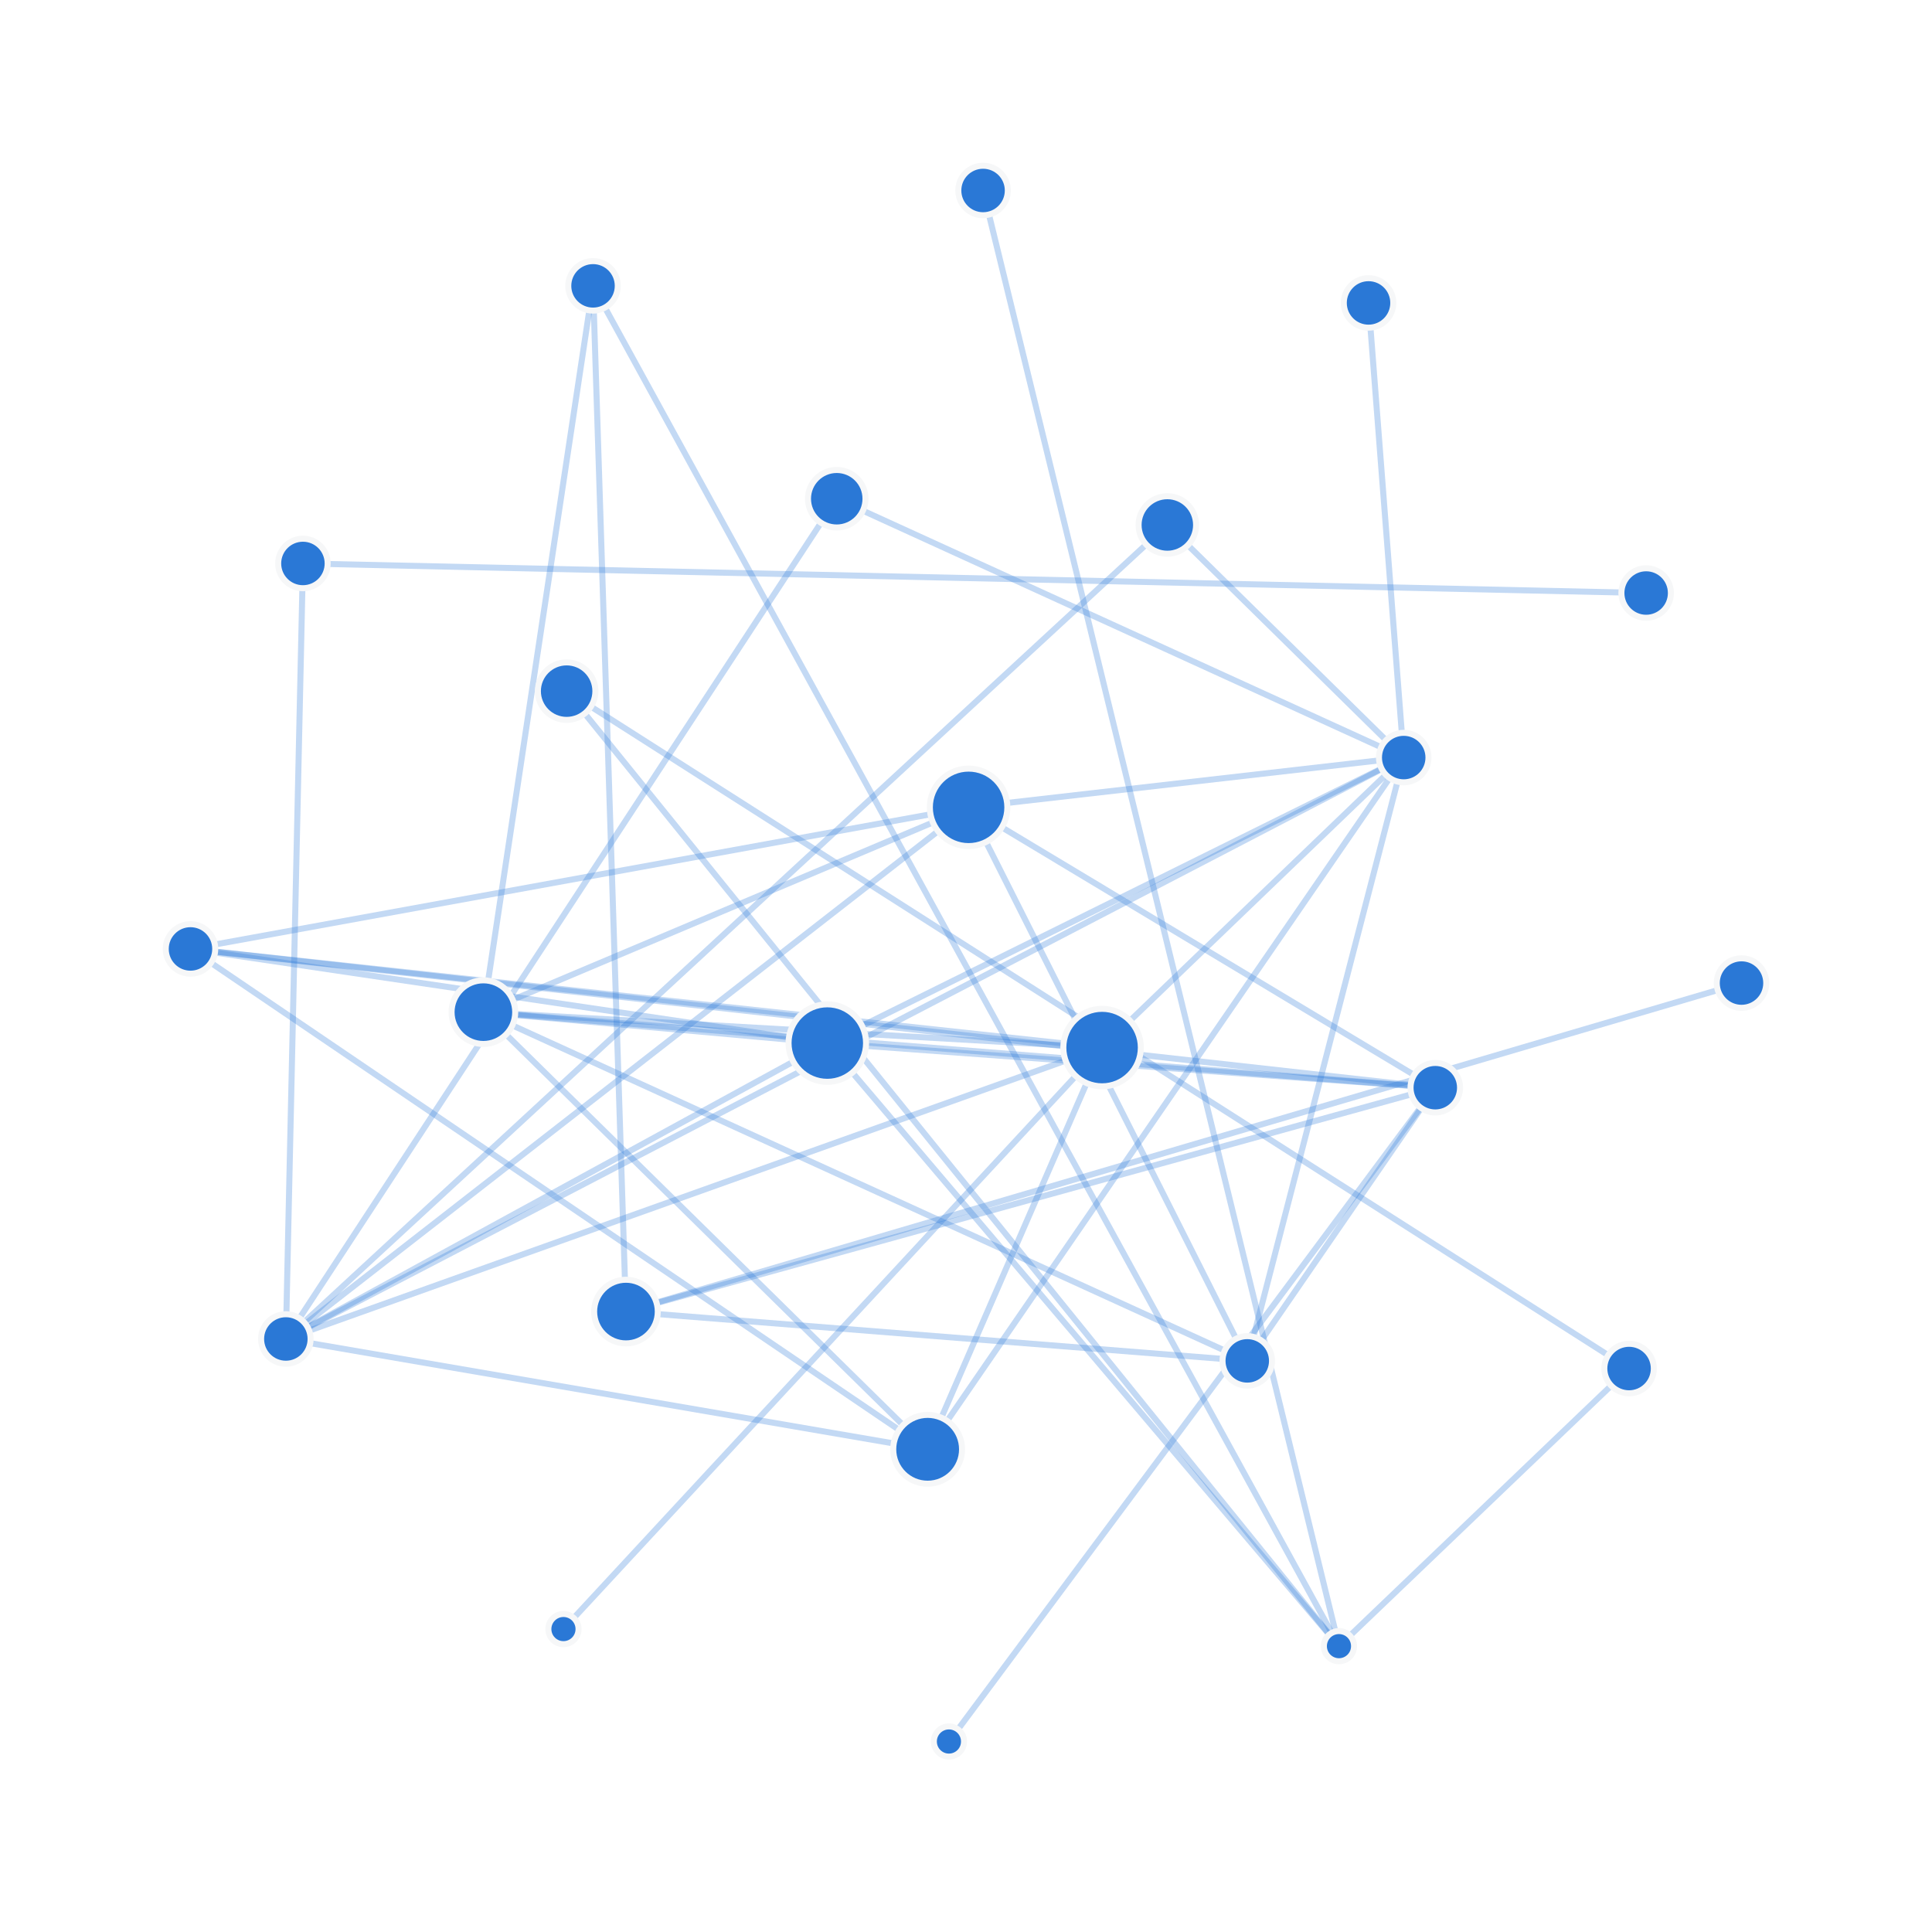
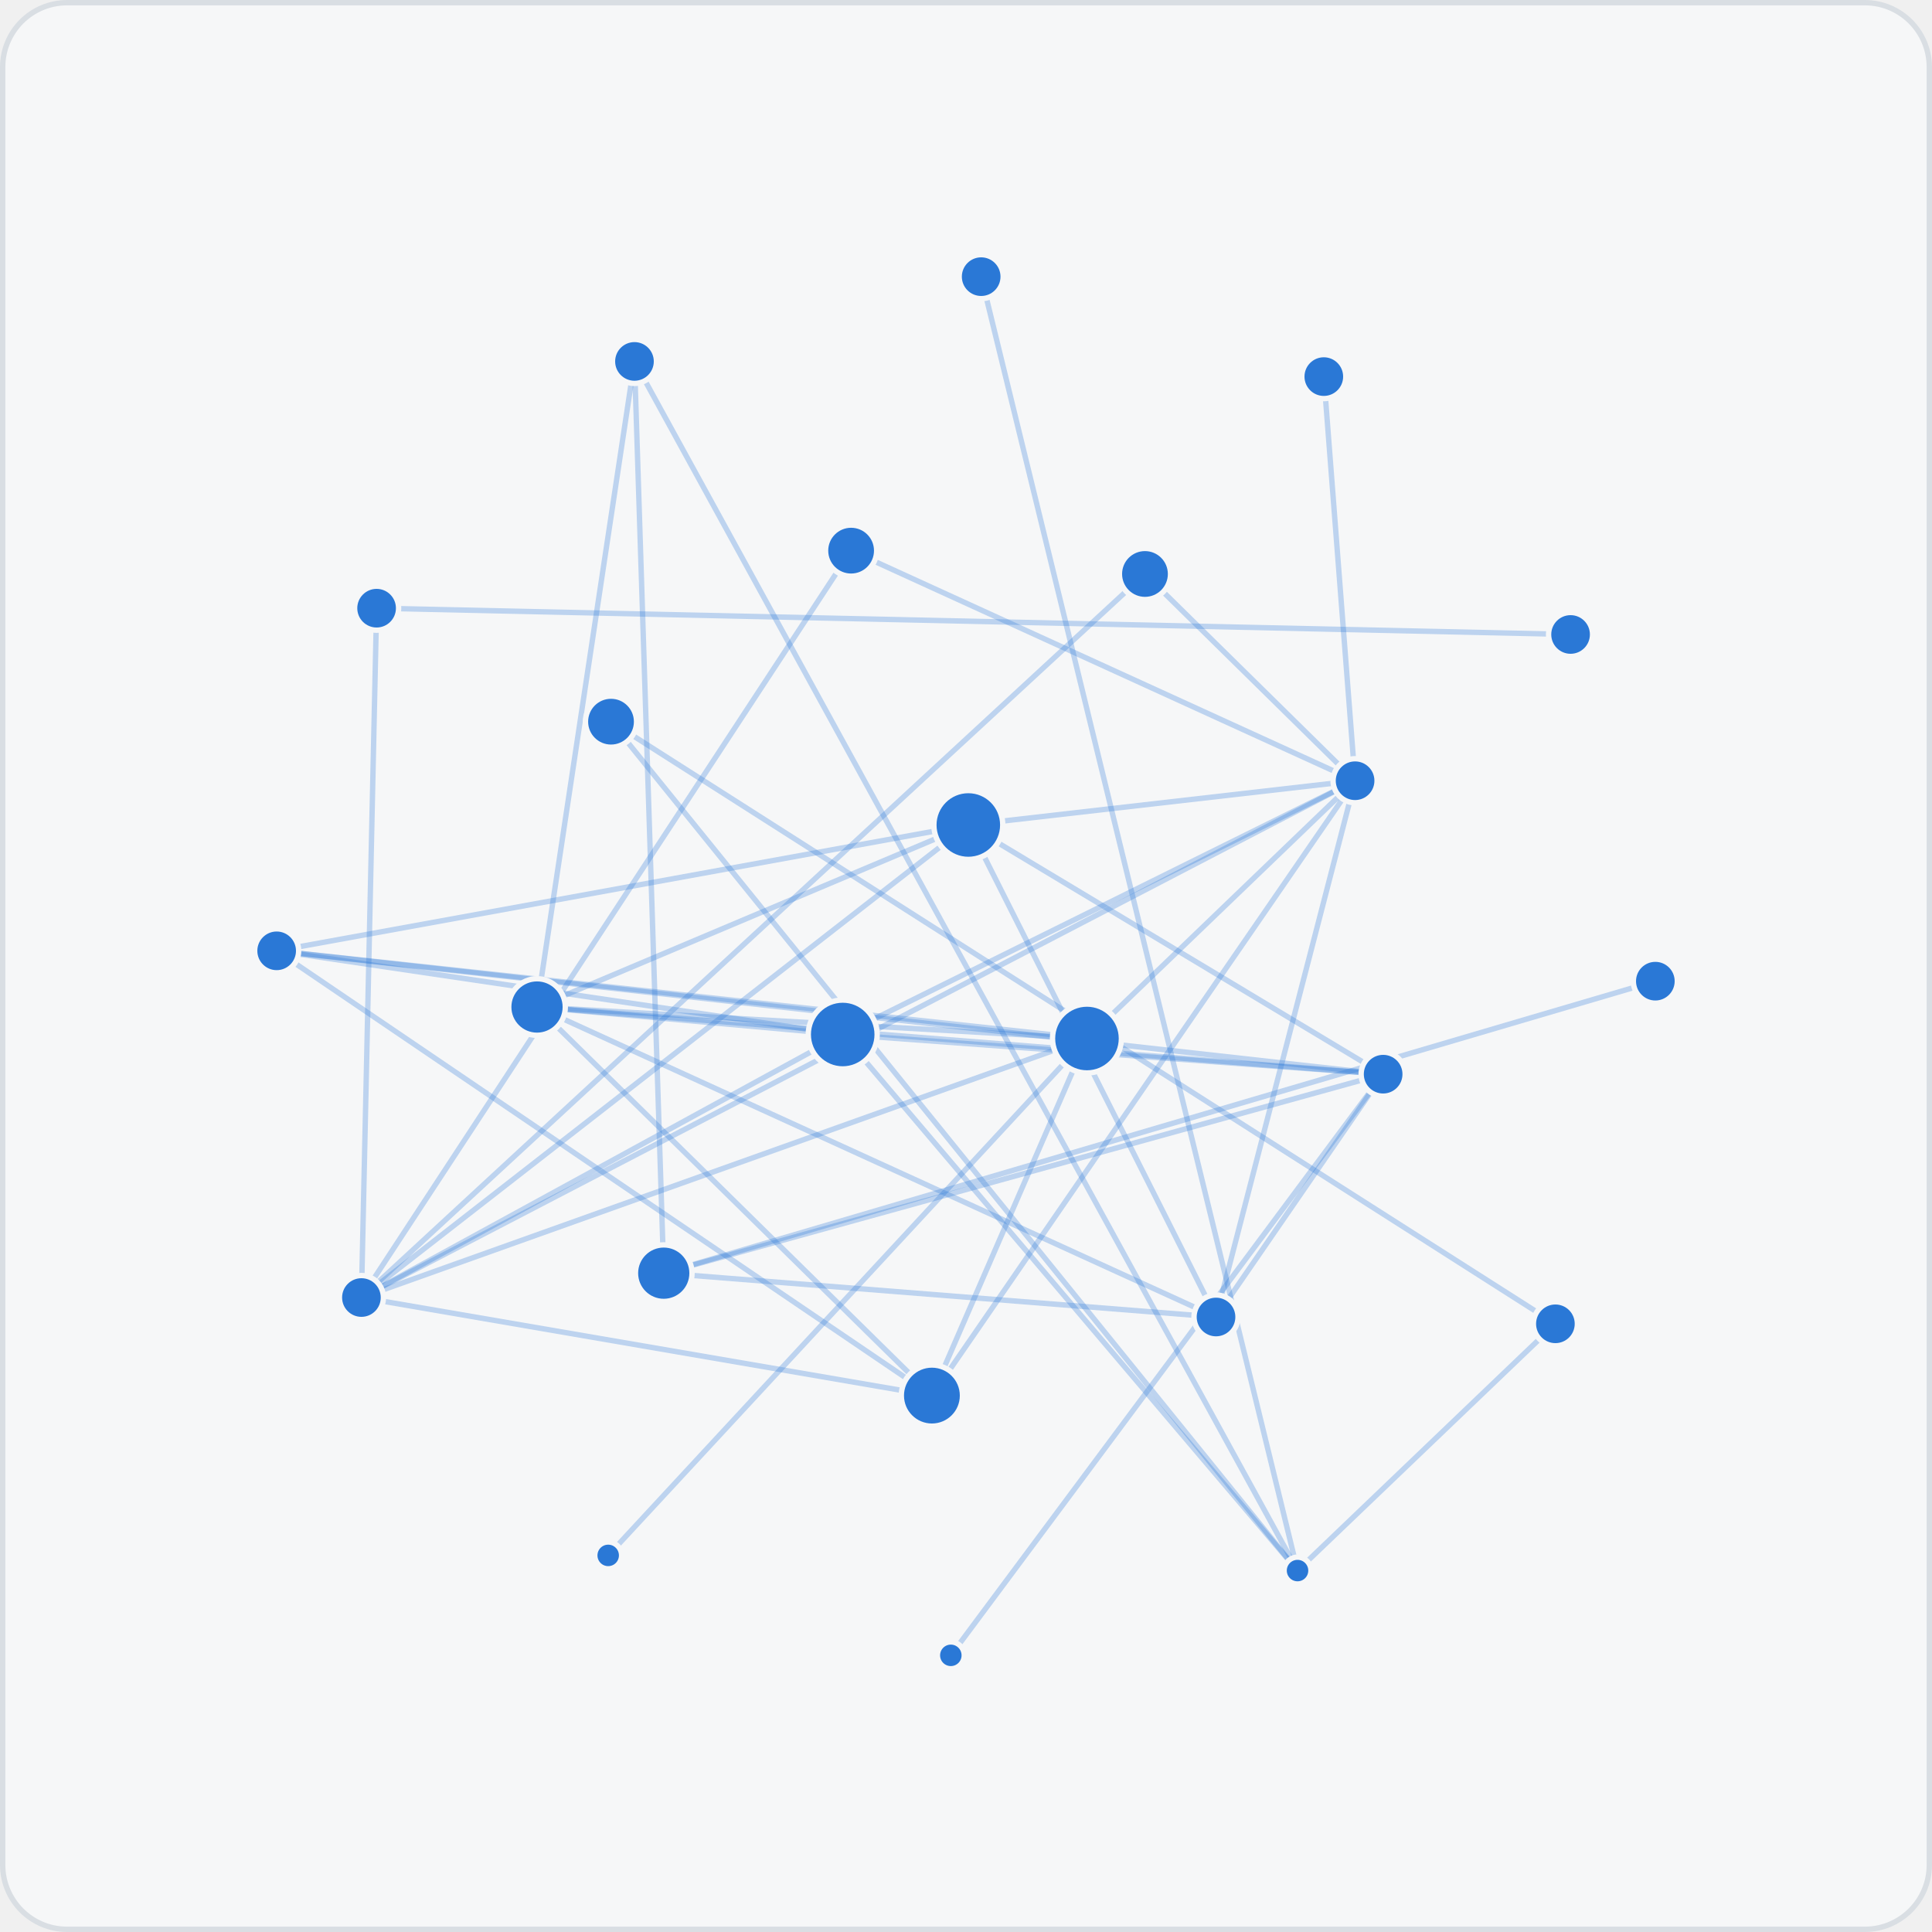
- <svg xmlns="http://www.w3.org/2000/svg" viewBox="0 0 320 320" width="320" height="320">
-   <rect x="0" y="0" width="320" height="320" fill="#ffffff" />
-   <line x1="232.501" y1="125.478" x2="153.647" y2="240.048" stroke="rgb(42, 120, 214)" stroke-opacity="0.28" stroke-width="1px" fill="rgb(0, 0, 0)" />
-   <line x1="232.501" y1="125.478" x2="182.541" y2="173.511" stroke="rgb(42, 120, 214)" stroke-opacity="0.28" stroke-width="1px" fill="rgb(0, 0, 0)" />
-   <line x1="232.501" y1="125.478" x2="137.028" y2="172.765" stroke="rgb(42, 120, 214)" stroke-opacity="0.28" stroke-width="1px" fill="rgb(0, 0, 0)" />
-   <line x1="232.501" y1="125.478" x2="138.592" y2="82.606" stroke="rgb(42, 120, 214)" stroke-opacity="0.28" stroke-width="1px" fill="rgb(0, 0, 0)" />
-   <line x1="232.501" y1="125.478" x2="160.431" y2="133.724" stroke="rgb(42, 120, 214)" stroke-opacity="0.28" stroke-width="1px" fill="rgb(0, 0, 0)" />
-   <line x1="232.501" y1="125.478" x2="47.346" y2="221.776" stroke="rgb(42, 120, 214)" stroke-opacity="0.28" stroke-width="1px" fill="rgb(0, 0, 0)" />
-   <line x1="232.501" y1="125.478" x2="193.348" y2="86.952" stroke="rgb(42, 120, 214)" stroke-opacity="0.28" stroke-width="1px" fill="rgb(0, 0, 0)" />
-   <line x1="232.501" y1="125.478" x2="226.673" y2="50.174" stroke="rgb(42, 120, 214)" stroke-opacity="0.28" stroke-width="1px" fill="rgb(0, 0, 0)" />
-   <line x1="153.647" y1="240.048" x2="182.541" y2="173.511" stroke="rgb(42, 120, 214)" stroke-opacity="0.28" stroke-width="1px" fill="rgb(0, 0, 0)" />
-   <line x1="221.776" y1="272.654" x2="93.853" y2="114.474" stroke="rgb(42, 120, 214)" stroke-opacity="0.28" stroke-width="1px" fill="rgb(0, 0, 0)" />
-   <line x1="221.776" y1="272.654" x2="137.028" y2="172.765" stroke="rgb(42, 120, 214)" stroke-opacity="0.28" stroke-width="1px" fill="rgb(0, 0, 0)" />
-   <line x1="221.776" y1="272.654" x2="98.224" y2="47.346" stroke="rgb(42, 120, 214)" stroke-opacity="0.28" stroke-width="1px" fill="rgb(0, 0, 0)" />
-   <line x1="221.776" y1="272.654" x2="162.827" y2="31.551" stroke="rgb(42, 120, 214)" stroke-opacity="0.28" stroke-width="1px" fill="rgb(0, 0, 0)" />
-   <line x1="221.776" y1="272.654" x2="269.826" y2="226.673" stroke="rgb(42, 120, 214)" stroke-opacity="0.28" stroke-width="1px" fill="rgb(0, 0, 0)" />
-   <line x1="237.729" y1="180.157" x2="137.028" y2="172.765" stroke="rgb(42, 120, 214)" stroke-opacity="0.28" stroke-width="1px" fill="rgb(0, 0, 0)" />
-   <line x1="237.729" y1="180.157" x2="206.587" y2="225.404" stroke="rgb(42, 120, 214)" stroke-opacity="0.28" stroke-width="1px" fill="rgb(0, 0, 0)" />
-   <line x1="237.729" y1="180.157" x2="160.431" y2="133.724" stroke="rgb(42, 120, 214)" stroke-opacity="0.28" stroke-width="1px" fill="rgb(0, 0, 0)" />
-   <line x1="237.729" y1="180.157" x2="31.551" y2="157.173" stroke="rgb(42, 120, 214)" stroke-opacity="0.28" stroke-width="1px" fill="rgb(0, 0, 0)" />
-   <line x1="237.729" y1="180.157" x2="103.679" y2="217.237" stroke="rgb(42, 120, 214)" stroke-opacity="0.28" stroke-width="1px" fill="rgb(0, 0, 0)" />
-   <line x1="237.729" y1="180.157" x2="80.065" y2="167.643" stroke="rgb(42, 120, 214)" stroke-opacity="0.28" stroke-width="1px" fill="rgb(0, 0, 0)" />
-   <line x1="206.587" y1="225.404" x2="232.501" y2="125.478" stroke="rgb(42, 120, 214)" stroke-opacity="0.28" stroke-width="1px" fill="rgb(0, 0, 0)" />
-   <line x1="206.587" y1="225.404" x2="160.431" y2="133.724" stroke="rgb(42, 120, 214)" stroke-opacity="0.28" stroke-width="1px" fill="rgb(0, 0, 0)" />
-   <line x1="206.587" y1="225.404" x2="103.679" y2="217.237" stroke="rgb(42, 120, 214)" stroke-opacity="0.28" stroke-width="1px" fill="rgb(0, 0, 0)" />
-   <line x1="206.587" y1="225.404" x2="80.065" y2="167.643" stroke="rgb(42, 120, 214)" stroke-opacity="0.28" stroke-width="1px" fill="rgb(0, 0, 0)" />
-   <line x1="47.346" y1="221.776" x2="153.647" y2="240.048" stroke="rgb(42, 120, 214)" stroke-opacity="0.28" stroke-width="1px" fill="rgb(0, 0, 0)" />
-   <line x1="47.346" y1="221.776" x2="182.541" y2="173.511" stroke="rgb(42, 120, 214)" stroke-opacity="0.28" stroke-width="1px" fill="rgb(0, 0, 0)" />
-   <line x1="47.346" y1="221.776" x2="137.028" y2="172.765" stroke="rgb(42, 120, 214)" stroke-opacity="0.28" stroke-width="1px" fill="rgb(0, 0, 0)" />
-   <line x1="47.346" y1="221.776" x2="138.592" y2="82.606" stroke="rgb(42, 120, 214)" stroke-opacity="0.28" stroke-width="1px" fill="rgb(0, 0, 0)" />
-   <line x1="47.346" y1="221.776" x2="160.431" y2="133.724" stroke="rgb(42, 120, 214)" stroke-opacity="0.28" stroke-width="1px" fill="rgb(0, 0, 0)" />
-   <line x1="47.346" y1="221.776" x2="50.174" y2="93.327" stroke="rgb(42, 120, 214)" stroke-opacity="0.28" stroke-width="1px" fill="rgb(0, 0, 0)" />
-   <line x1="47.346" y1="221.776" x2="193.348" y2="86.952" stroke="rgb(42, 120, 214)" stroke-opacity="0.28" stroke-width="1px" fill="rgb(0, 0, 0)" />
-   <line x1="31.551" y1="157.173" x2="153.647" y2="240.048" stroke="rgb(42, 120, 214)" stroke-opacity="0.28" stroke-width="1px" fill="rgb(0, 0, 0)" />
-   <line x1="31.551" y1="157.173" x2="182.541" y2="173.511" stroke="rgb(42, 120, 214)" stroke-opacity="0.28" stroke-width="1px" fill="rgb(0, 0, 0)" />
-   <line x1="31.551" y1="157.173" x2="137.028" y2="172.765" stroke="rgb(42, 120, 214)" stroke-opacity="0.28" stroke-width="1px" fill="rgb(0, 0, 0)" />
-   <line x1="31.551" y1="157.173" x2="160.431" y2="133.724" stroke="rgb(42, 120, 214)" stroke-opacity="0.28" stroke-width="1px" fill="rgb(0, 0, 0)" />
-   <line x1="50.174" y1="93.327" x2="272.654" y2="98.224" stroke="rgb(42, 120, 214)" stroke-opacity="0.28" stroke-width="1px" fill="rgb(0, 0, 0)" />
-   <line x1="103.679" y1="217.237" x2="288.449" y2="162.827" stroke="rgb(42, 120, 214)" stroke-opacity="0.28" stroke-width="1px" fill="rgb(0, 0, 0)" />
-   <line x1="98.224" y1="47.346" x2="103.679" y2="217.237" stroke="rgb(42, 120, 214)" stroke-opacity="0.28" stroke-width="1px" fill="rgb(0, 0, 0)" />
-   <line x1="98.224" y1="47.346" x2="80.065" y2="167.643" stroke="rgb(42, 120, 214)" stroke-opacity="0.28" stroke-width="1px" fill="rgb(0, 0, 0)" />
-   <line x1="80.065" y1="167.643" x2="153.647" y2="240.048" stroke="rgb(42, 120, 214)" stroke-opacity="0.28" stroke-width="1px" fill="rgb(0, 0, 0)" />
-   <line x1="80.065" y1="167.643" x2="182.541" y2="173.511" stroke="rgb(42, 120, 214)" stroke-opacity="0.28" stroke-width="1px" fill="rgb(0, 0, 0)" />
-   <line x1="80.065" y1="167.643" x2="137.028" y2="172.765" stroke="rgb(42, 120, 214)" stroke-opacity="0.28" stroke-width="1px" fill="rgb(0, 0, 0)" />
-   <line x1="80.065" y1="167.643" x2="160.431" y2="133.724" stroke="rgb(42, 120, 214)" stroke-opacity="0.28" stroke-width="1px" fill="rgb(0, 0, 0)" />
-   <line x1="157.173" y1="288.449" x2="237.729" y2="180.157" stroke="rgb(42, 120, 214)" stroke-opacity="0.28" stroke-width="1px" fill="rgb(0, 0, 0)" />
-   <line x1="269.826" y1="226.673" x2="93.853" y2="114.474" stroke="rgb(42, 120, 214)" stroke-opacity="0.28" stroke-width="1px" fill="rgb(0, 0, 0)" />
-   <line x1="93.327" y1="269.826" x2="182.541" y2="173.511" stroke="rgb(42, 120, 214)" stroke-opacity="0.28" stroke-width="1px" fill="rgb(0, 0, 0)" />
-   <circle cx="182.541" cy="173.511" r="6.419" fill="rgb(42, 120, 214)" stroke="rgb(246, 247, 248)" stroke-width="1px" />
-   <circle cx="137.028" cy="172.765" r="6.419" fill="rgb(42, 120, 214)" stroke="rgb(246, 247, 248)" stroke-width="1px" />
-   <circle cx="160.431" cy="133.724" r="6.419" fill="rgb(42, 120, 214)" stroke="rgb(246, 247, 248)" stroke-width="1px" />
-   <circle cx="153.647" cy="240.048" r="5.7" fill="rgb(42, 120, 214)" stroke="rgb(246, 247, 248)" stroke-width="1px" />
-   <circle cx="103.679" cy="217.237" r="5.271" fill="rgb(42, 120, 214)" stroke="rgb(246, 247, 248)" stroke-width="1px" />
-   <circle cx="80.065" cy="167.643" r="5.271" fill="rgb(42, 120, 214)" stroke="rgb(246, 247, 248)" stroke-width="1px" />
-   <circle cx="93.853" cy="114.474" r="4.763" fill="rgb(42, 120, 214)" stroke="rgb(246, 247, 248)" stroke-width="1px" />
-   <circle cx="138.592" cy="82.606" r="4.763" fill="rgb(42, 120, 214)" stroke="rgb(246, 247, 248)" stroke-width="1px" />
-   <circle cx="193.348" cy="86.952" r="4.763" fill="rgb(42, 120, 214)" stroke="rgb(246, 247, 248)" stroke-width="1px" />
-   <circle cx="232.501" cy="125.478" r="4.1" fill="rgb(42, 120, 214)" stroke="rgb(246, 247, 248)" stroke-width="1px" />
-   <circle cx="237.729" cy="180.157" r="4.1" fill="rgb(42, 120, 214)" stroke="rgb(246, 247, 248)" stroke-width="1px" />
-   <circle cx="206.587" cy="225.404" r="4.1" fill="rgb(42, 120, 214)" stroke="rgb(246, 247, 248)" stroke-width="1px" />
-   <circle cx="47.346" cy="221.776" r="4.1" fill="rgb(42, 120, 214)" stroke="rgb(246, 247, 248)" stroke-width="1px" />
-   <circle cx="31.551" cy="157.173" r="4.1" fill="rgb(42, 120, 214)" stroke="rgb(246, 247, 248)" stroke-width="1px" />
-   <circle cx="50.174" cy="93.327" r="4.1" fill="rgb(42, 120, 214)" stroke="rgb(246, 247, 248)" stroke-width="1px" />
-   <circle cx="98.224" cy="47.346" r="4.1" fill="rgb(42, 120, 214)" stroke="rgb(246, 247, 248)" stroke-width="1px" />
-   <circle cx="162.827" cy="31.551" r="4.1" fill="rgb(42, 120, 214)" stroke="rgb(246, 247, 248)" stroke-width="1px" />
-   <circle cx="226.673" cy="50.174" r="4.1" fill="rgb(42, 120, 214)" stroke="rgb(246, 247, 248)" stroke-width="1px" />
-   <circle cx="272.654" cy="98.224" r="4.1" fill="rgb(42, 120, 214)" stroke="rgb(246, 247, 248)" stroke-width="1px" />
-   <circle cx="288.449" cy="162.827" r="4.1" fill="rgb(42, 120, 214)" stroke="rgb(246, 247, 248)" stroke-width="1px" />
-   <circle cx="269.826" cy="226.673" r="4.1" fill="rgb(42, 120, 214)" stroke="rgb(246, 247, 248)" stroke-width="1px" />
-   <circle cx="221.776" cy="272.654" r="2.5" fill="rgb(42, 120, 214)" stroke="rgb(246, 247, 248)" stroke-width="1px" />
-   <circle cx="157.173" cy="288.449" r="2.5" fill="rgb(42, 120, 214)" stroke="rgb(246, 247, 248)" stroke-width="1px" />
-   <circle cx="93.327" cy="269.826" r="2.5" fill="rgb(42, 120, 214)" stroke="rgb(246, 247, 248)" stroke-width="1px" />
+ <svg xmlns="http://www.w3.org/2000/svg" viewBox="-20 -20 360 360" width="360" height="360">
+   <style>@media (prefers-color-scheme: dark) { .d0 { fill:rgb(20, 24, 28);stroke:rgb(45, 52, 60) } .d1 { stroke:rgb(57, 135, 229) } .d2 { fill:rgb(57, 135, 229);stroke:rgb(20, 24, 28) } }</style>
+   <rect x="-19.5" y="-19.5" width="359" height="359" rx="12" fill="rgb(246, 247, 248)" stroke="rgb(217, 222, 227)" stroke-width="1px" class="d0" />
+   <line x1="232.501" y1="125.478" x2="153.647" y2="240.048" stroke="rgb(42, 120, 214)" stroke-opacity="0.28" stroke-width="1px" fill="rgb(0, 0, 0)" class="d1" />
+   <line x1="232.501" y1="125.478" x2="182.541" y2="173.511" stroke="rgb(42, 120, 214)" stroke-opacity="0.28" stroke-width="1px" fill="rgb(0, 0, 0)" class="d1" />
+   <line x1="232.501" y1="125.478" x2="137.028" y2="172.765" stroke="rgb(42, 120, 214)" stroke-opacity="0.28" stroke-width="1px" fill="rgb(0, 0, 0)" class="d1" />
+   <line x1="232.501" y1="125.478" x2="138.592" y2="82.606" stroke="rgb(42, 120, 214)" stroke-opacity="0.28" stroke-width="1px" fill="rgb(0, 0, 0)" class="d1" />
+   <line x1="232.501" y1="125.478" x2="160.431" y2="133.724" stroke="rgb(42, 120, 214)" stroke-opacity="0.28" stroke-width="1px" fill="rgb(0, 0, 0)" class="d1" />
+   <line x1="232.501" y1="125.478" x2="47.346" y2="221.776" stroke="rgb(42, 120, 214)" stroke-opacity="0.28" stroke-width="1px" fill="rgb(0, 0, 0)" class="d1" />
+   <line x1="232.501" y1="125.478" x2="193.348" y2="86.952" stroke="rgb(42, 120, 214)" stroke-opacity="0.28" stroke-width="1px" fill="rgb(0, 0, 0)" class="d1" />
+   <line x1="232.501" y1="125.478" x2="226.673" y2="50.174" stroke="rgb(42, 120, 214)" stroke-opacity="0.28" stroke-width="1px" fill="rgb(0, 0, 0)" class="d1" />
+   <line x1="153.647" y1="240.048" x2="182.541" y2="173.511" stroke="rgb(42, 120, 214)" stroke-opacity="0.28" stroke-width="1px" fill="rgb(0, 0, 0)" class="d1" />
+   <line x1="221.776" y1="272.654" x2="93.853" y2="114.474" stroke="rgb(42, 120, 214)" stroke-opacity="0.28" stroke-width="1px" fill="rgb(0, 0, 0)" class="d1" />
+   <line x1="221.776" y1="272.654" x2="137.028" y2="172.765" stroke="rgb(42, 120, 214)" stroke-opacity="0.28" stroke-width="1px" fill="rgb(0, 0, 0)" class="d1" />
+   <line x1="221.776" y1="272.654" x2="98.224" y2="47.346" stroke="rgb(42, 120, 214)" stroke-opacity="0.28" stroke-width="1px" fill="rgb(0, 0, 0)" class="d1" />
+   <line x1="221.776" y1="272.654" x2="162.827" y2="31.551" stroke="rgb(42, 120, 214)" stroke-opacity="0.28" stroke-width="1px" fill="rgb(0, 0, 0)" class="d1" />
+   <line x1="221.776" y1="272.654" x2="269.826" y2="226.673" stroke="rgb(42, 120, 214)" stroke-opacity="0.28" stroke-width="1px" fill="rgb(0, 0, 0)" class="d1" />
+   <line x1="237.729" y1="180.157" x2="137.028" y2="172.765" stroke="rgb(42, 120, 214)" stroke-opacity="0.28" stroke-width="1px" fill="rgb(0, 0, 0)" class="d1" />
+   <line x1="237.729" y1="180.157" x2="206.587" y2="225.404" stroke="rgb(42, 120, 214)" stroke-opacity="0.28" stroke-width="1px" fill="rgb(0, 0, 0)" class="d1" />
+   <line x1="237.729" y1="180.157" x2="160.431" y2="133.724" stroke="rgb(42, 120, 214)" stroke-opacity="0.28" stroke-width="1px" fill="rgb(0, 0, 0)" class="d1" />
+   <line x1="237.729" y1="180.157" x2="31.551" y2="157.173" stroke="rgb(42, 120, 214)" stroke-opacity="0.28" stroke-width="1px" fill="rgb(0, 0, 0)" class="d1" />
+   <line x1="237.729" y1="180.157" x2="103.679" y2="217.237" stroke="rgb(42, 120, 214)" stroke-opacity="0.28" stroke-width="1px" fill="rgb(0, 0, 0)" class="d1" />
+   <line x1="237.729" y1="180.157" x2="80.065" y2="167.643" stroke="rgb(42, 120, 214)" stroke-opacity="0.28" stroke-width="1px" fill="rgb(0, 0, 0)" class="d1" />
+   <line x1="206.587" y1="225.404" x2="232.501" y2="125.478" stroke="rgb(42, 120, 214)" stroke-opacity="0.28" stroke-width="1px" fill="rgb(0, 0, 0)" class="d1" />
+   <line x1="206.587" y1="225.404" x2="160.431" y2="133.724" stroke="rgb(42, 120, 214)" stroke-opacity="0.28" stroke-width="1px" fill="rgb(0, 0, 0)" class="d1" />
+   <line x1="206.587" y1="225.404" x2="103.679" y2="217.237" stroke="rgb(42, 120, 214)" stroke-opacity="0.28" stroke-width="1px" fill="rgb(0, 0, 0)" class="d1" />
+   <line x1="206.587" y1="225.404" x2="80.065" y2="167.643" stroke="rgb(42, 120, 214)" stroke-opacity="0.28" stroke-width="1px" fill="rgb(0, 0, 0)" class="d1" />
+   <line x1="47.346" y1="221.776" x2="153.647" y2="240.048" stroke="rgb(42, 120, 214)" stroke-opacity="0.28" stroke-width="1px" fill="rgb(0, 0, 0)" class="d1" />
+   <line x1="47.346" y1="221.776" x2="182.541" y2="173.511" stroke="rgb(42, 120, 214)" stroke-opacity="0.28" stroke-width="1px" fill="rgb(0, 0, 0)" class="d1" />
+   <line x1="47.346" y1="221.776" x2="137.028" y2="172.765" stroke="rgb(42, 120, 214)" stroke-opacity="0.28" stroke-width="1px" fill="rgb(0, 0, 0)" class="d1" />
+   <line x1="47.346" y1="221.776" x2="138.592" y2="82.606" stroke="rgb(42, 120, 214)" stroke-opacity="0.28" stroke-width="1px" fill="rgb(0, 0, 0)" class="d1" />
+   <line x1="47.346" y1="221.776" x2="160.431" y2="133.724" stroke="rgb(42, 120, 214)" stroke-opacity="0.28" stroke-width="1px" fill="rgb(0, 0, 0)" class="d1" />
+   <line x1="47.346" y1="221.776" x2="50.174" y2="93.327" stroke="rgb(42, 120, 214)" stroke-opacity="0.28" stroke-width="1px" fill="rgb(0, 0, 0)" class="d1" />
+   <line x1="47.346" y1="221.776" x2="193.348" y2="86.952" stroke="rgb(42, 120, 214)" stroke-opacity="0.28" stroke-width="1px" fill="rgb(0, 0, 0)" class="d1" />
+   <line x1="31.551" y1="157.173" x2="153.647" y2="240.048" stroke="rgb(42, 120, 214)" stroke-opacity="0.28" stroke-width="1px" fill="rgb(0, 0, 0)" class="d1" />
+   <line x1="31.551" y1="157.173" x2="182.541" y2="173.511" stroke="rgb(42, 120, 214)" stroke-opacity="0.28" stroke-width="1px" fill="rgb(0, 0, 0)" class="d1" />
+   <line x1="31.551" y1="157.173" x2="137.028" y2="172.765" stroke="rgb(42, 120, 214)" stroke-opacity="0.28" stroke-width="1px" fill="rgb(0, 0, 0)" class="d1" />
+   <line x1="31.551" y1="157.173" x2="160.431" y2="133.724" stroke="rgb(42, 120, 214)" stroke-opacity="0.28" stroke-width="1px" fill="rgb(0, 0, 0)" class="d1" />
+   <line x1="50.174" y1="93.327" x2="272.654" y2="98.224" stroke="rgb(42, 120, 214)" stroke-opacity="0.28" stroke-width="1px" fill="rgb(0, 0, 0)" class="d1" />
+   <line x1="103.679" y1="217.237" x2="288.449" y2="162.827" stroke="rgb(42, 120, 214)" stroke-opacity="0.28" stroke-width="1px" fill="rgb(0, 0, 0)" class="d1" />
+   <line x1="98.224" y1="47.346" x2="103.679" y2="217.237" stroke="rgb(42, 120, 214)" stroke-opacity="0.28" stroke-width="1px" fill="rgb(0, 0, 0)" class="d1" />
+   <line x1="98.224" y1="47.346" x2="80.065" y2="167.643" stroke="rgb(42, 120, 214)" stroke-opacity="0.28" stroke-width="1px" fill="rgb(0, 0, 0)" class="d1" />
+   <line x1="80.065" y1="167.643" x2="153.647" y2="240.048" stroke="rgb(42, 120, 214)" stroke-opacity="0.28" stroke-width="1px" fill="rgb(0, 0, 0)" class="d1" />
+   <line x1="80.065" y1="167.643" x2="182.541" y2="173.511" stroke="rgb(42, 120, 214)" stroke-opacity="0.28" stroke-width="1px" fill="rgb(0, 0, 0)" class="d1" />
+   <line x1="80.065" y1="167.643" x2="137.028" y2="172.765" stroke="rgb(42, 120, 214)" stroke-opacity="0.28" stroke-width="1px" fill="rgb(0, 0, 0)" class="d1" />
+   <line x1="80.065" y1="167.643" x2="160.431" y2="133.724" stroke="rgb(42, 120, 214)" stroke-opacity="0.28" stroke-width="1px" fill="rgb(0, 0, 0)" class="d1" />
+   <line x1="157.173" y1="288.449" x2="237.729" y2="180.157" stroke="rgb(42, 120, 214)" stroke-opacity="0.28" stroke-width="1px" fill="rgb(0, 0, 0)" class="d1" />
+   <line x1="269.826" y1="226.673" x2="93.853" y2="114.474" stroke="rgb(42, 120, 214)" stroke-opacity="0.28" stroke-width="1px" fill="rgb(0, 0, 0)" class="d1" />
+   <line x1="93.327" y1="269.826" x2="182.541" y2="173.511" stroke="rgb(42, 120, 214)" stroke-opacity="0.28" stroke-width="1px" fill="rgb(0, 0, 0)" class="d1" />
+   <circle cx="182.541" cy="173.511" r="6.419" fill="rgb(42, 120, 214)" stroke="rgb(246, 247, 248)" stroke-width="1px" class="d2" />
+   <circle cx="137.028" cy="172.765" r="6.419" fill="rgb(42, 120, 214)" stroke="rgb(246, 247, 248)" stroke-width="1px" class="d2" />
+   <circle cx="160.431" cy="133.724" r="6.419" fill="rgb(42, 120, 214)" stroke="rgb(246, 247, 248)" stroke-width="1px" class="d2" />
+   <circle cx="153.647" cy="240.048" r="5.7" fill="rgb(42, 120, 214)" stroke="rgb(246, 247, 248)" stroke-width="1px" class="d2" />
+   <circle cx="103.679" cy="217.237" r="5.271" fill="rgb(42, 120, 214)" stroke="rgb(246, 247, 248)" stroke-width="1px" class="d2" />
+   <circle cx="80.065" cy="167.643" r="5.271" fill="rgb(42, 120, 214)" stroke="rgb(246, 247, 248)" stroke-width="1px" class="d2" />
+   <circle cx="93.853" cy="114.474" r="4.763" fill="rgb(42, 120, 214)" stroke="rgb(246, 247, 248)" stroke-width="1px" class="d2" />
+   <circle cx="138.592" cy="82.606" r="4.763" fill="rgb(42, 120, 214)" stroke="rgb(246, 247, 248)" stroke-width="1px" class="d2" />
+   <circle cx="193.348" cy="86.952" r="4.763" fill="rgb(42, 120, 214)" stroke="rgb(246, 247, 248)" stroke-width="1px" class="d2" />
+   <circle cx="232.501" cy="125.478" r="4.1" fill="rgb(42, 120, 214)" stroke="rgb(246, 247, 248)" stroke-width="1px" class="d2" />
+   <circle cx="237.729" cy="180.157" r="4.1" fill="rgb(42, 120, 214)" stroke="rgb(246, 247, 248)" stroke-width="1px" class="d2" />
+   <circle cx="206.587" cy="225.404" r="4.1" fill="rgb(42, 120, 214)" stroke="rgb(246, 247, 248)" stroke-width="1px" class="d2" />
+   <circle cx="47.346" cy="221.776" r="4.1" fill="rgb(42, 120, 214)" stroke="rgb(246, 247, 248)" stroke-width="1px" class="d2" />
+   <circle cx="31.551" cy="157.173" r="4.1" fill="rgb(42, 120, 214)" stroke="rgb(246, 247, 248)" stroke-width="1px" class="d2" />
+   <circle cx="50.174" cy="93.327" r="4.1" fill="rgb(42, 120, 214)" stroke="rgb(246, 247, 248)" stroke-width="1px" class="d2" />
+   <circle cx="98.224" cy="47.346" r="4.1" fill="rgb(42, 120, 214)" stroke="rgb(246, 247, 248)" stroke-width="1px" class="d2" />
+   <circle cx="162.827" cy="31.551" r="4.1" fill="rgb(42, 120, 214)" stroke="rgb(246, 247, 248)" stroke-width="1px" class="d2" />
+   <circle cx="226.673" cy="50.174" r="4.1" fill="rgb(42, 120, 214)" stroke="rgb(246, 247, 248)" stroke-width="1px" class="d2" />
+   <circle cx="272.654" cy="98.224" r="4.1" fill="rgb(42, 120, 214)" stroke="rgb(246, 247, 248)" stroke-width="1px" class="d2" />
+   <circle cx="288.449" cy="162.827" r="4.1" fill="rgb(42, 120, 214)" stroke="rgb(246, 247, 248)" stroke-width="1px" class="d2" />
+   <circle cx="269.826" cy="226.673" r="4.1" fill="rgb(42, 120, 214)" stroke="rgb(246, 247, 248)" stroke-width="1px" class="d2" />
+   <circle cx="221.776" cy="272.654" r="2.5" fill="rgb(42, 120, 214)" stroke="rgb(246, 247, 248)" stroke-width="1px" class="d2" />
+   <circle cx="157.173" cy="288.449" r="2.5" fill="rgb(42, 120, 214)" stroke="rgb(246, 247, 248)" stroke-width="1px" class="d2" />
+   <circle cx="93.327" cy="269.826" r="2.5" fill="rgb(42, 120, 214)" stroke="rgb(246, 247, 248)" stroke-width="1px" class="d2" />
</svg>
